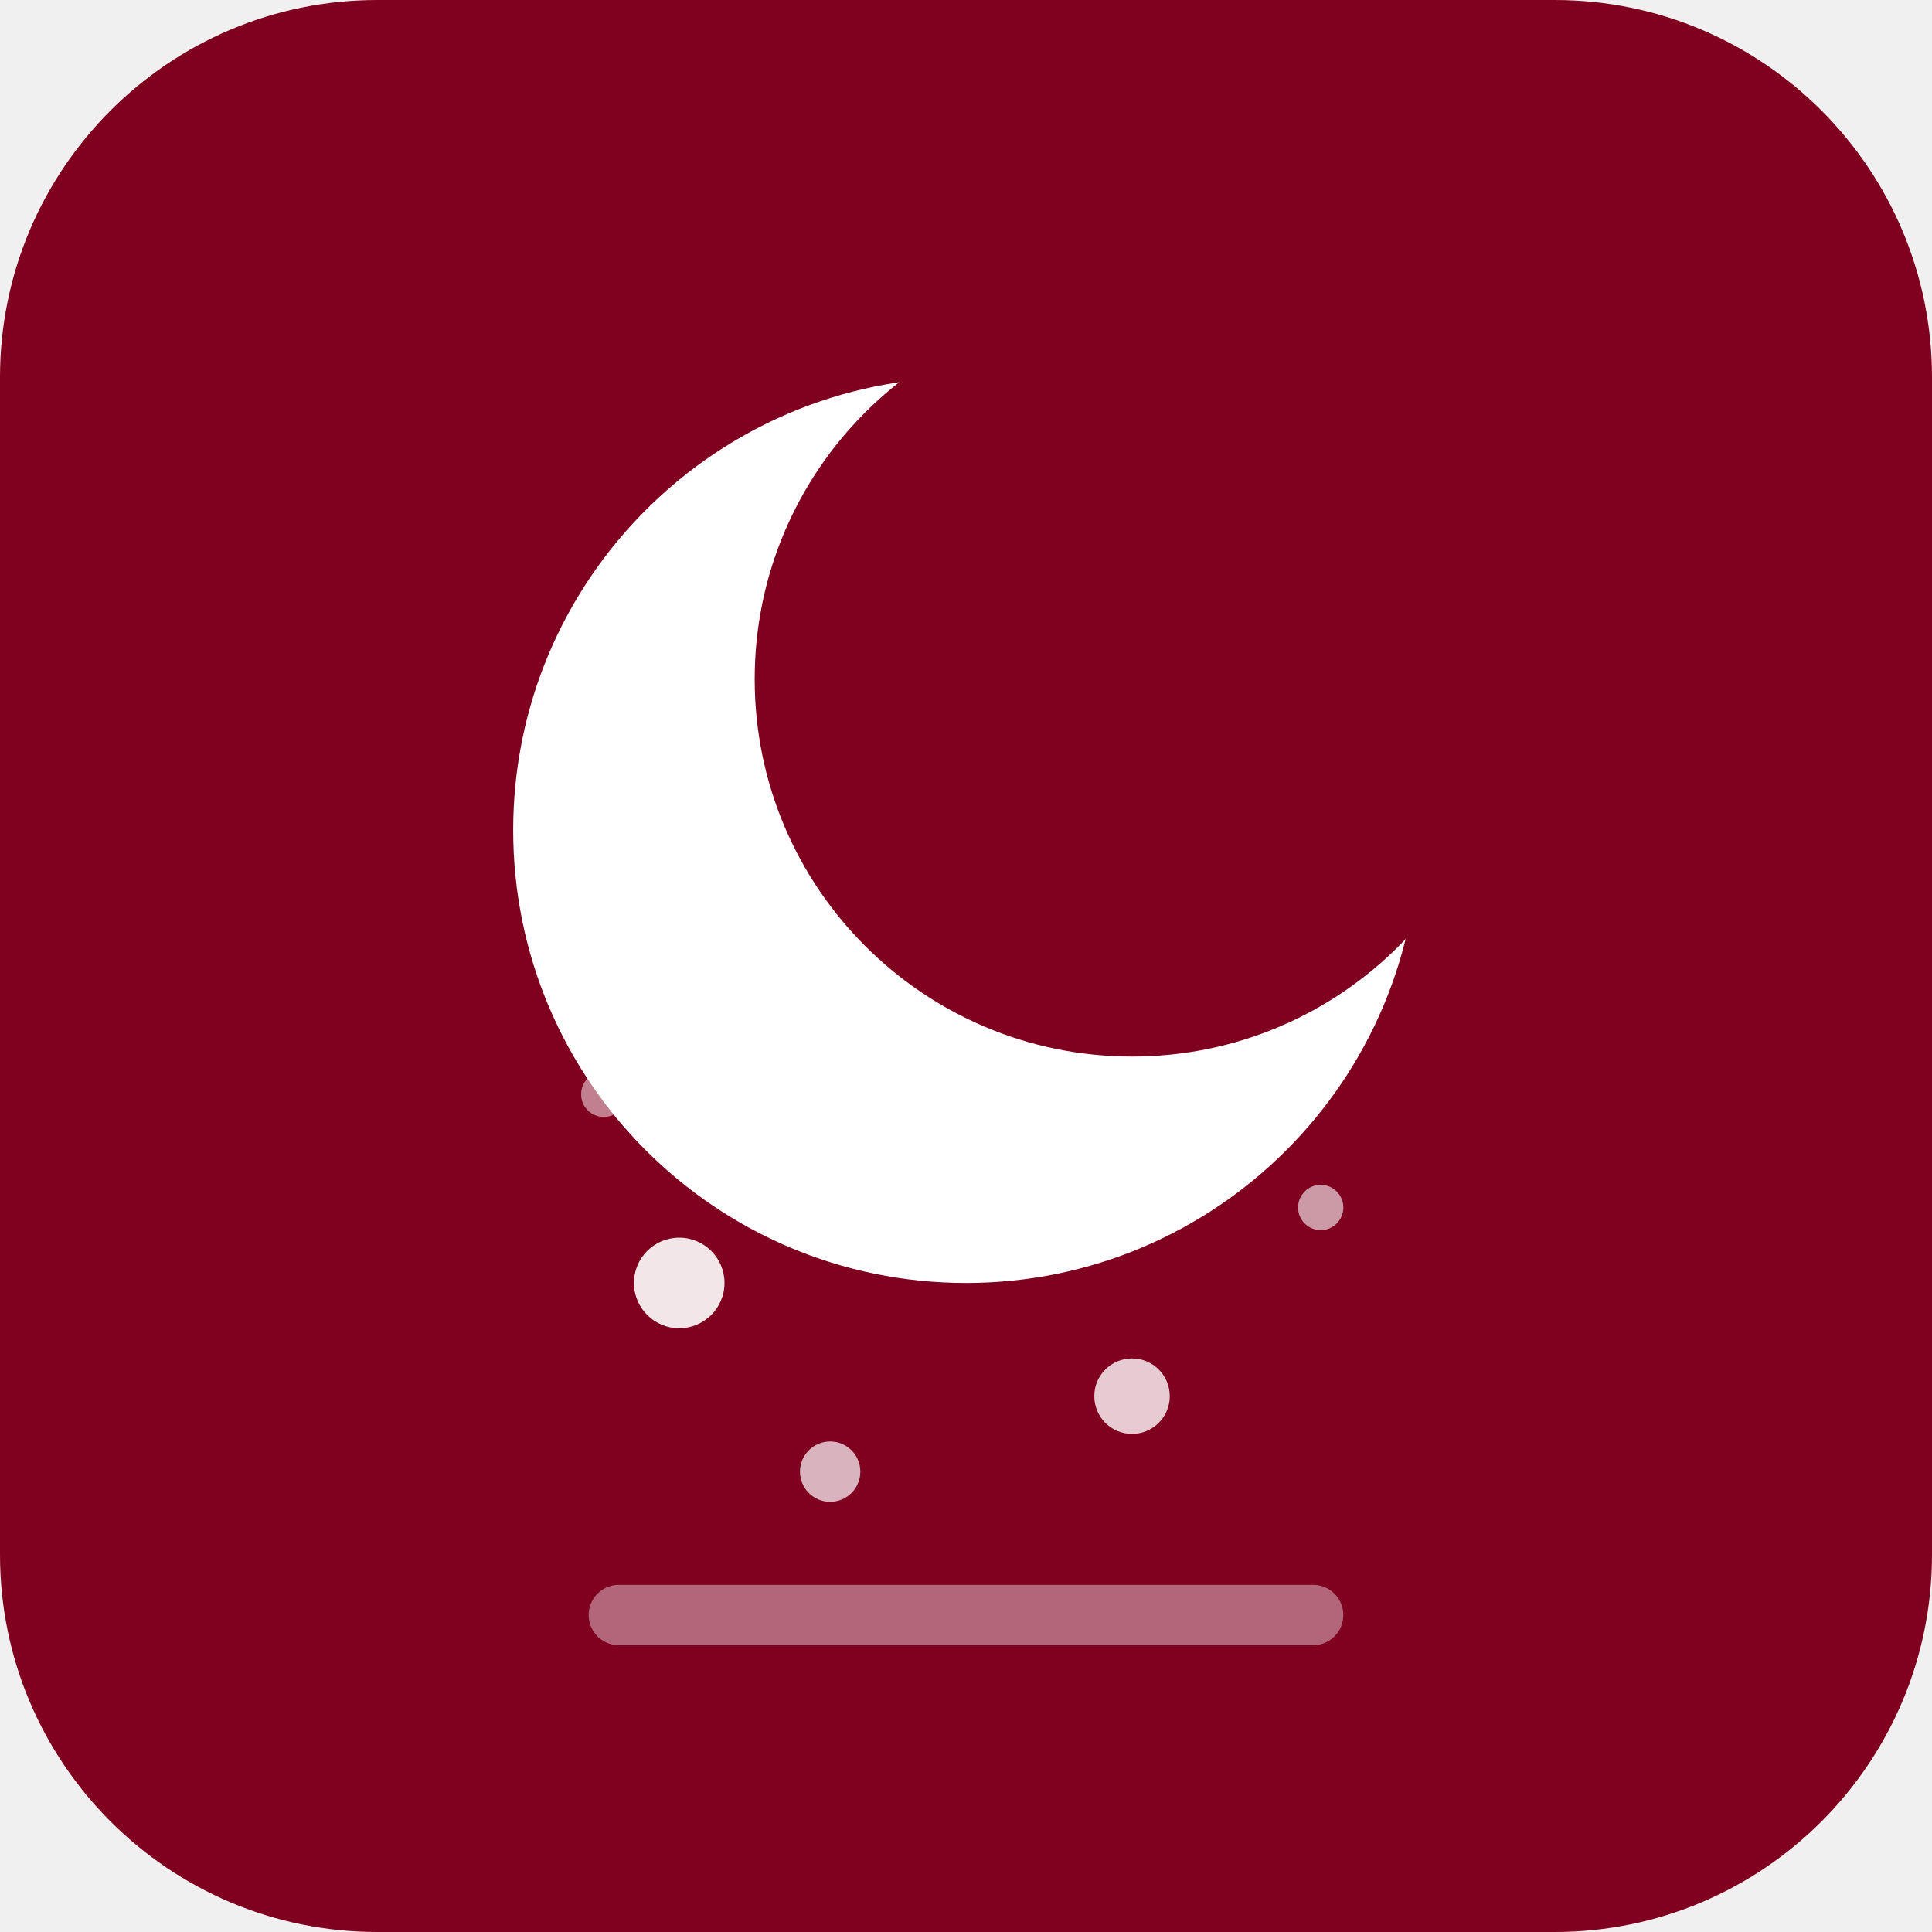
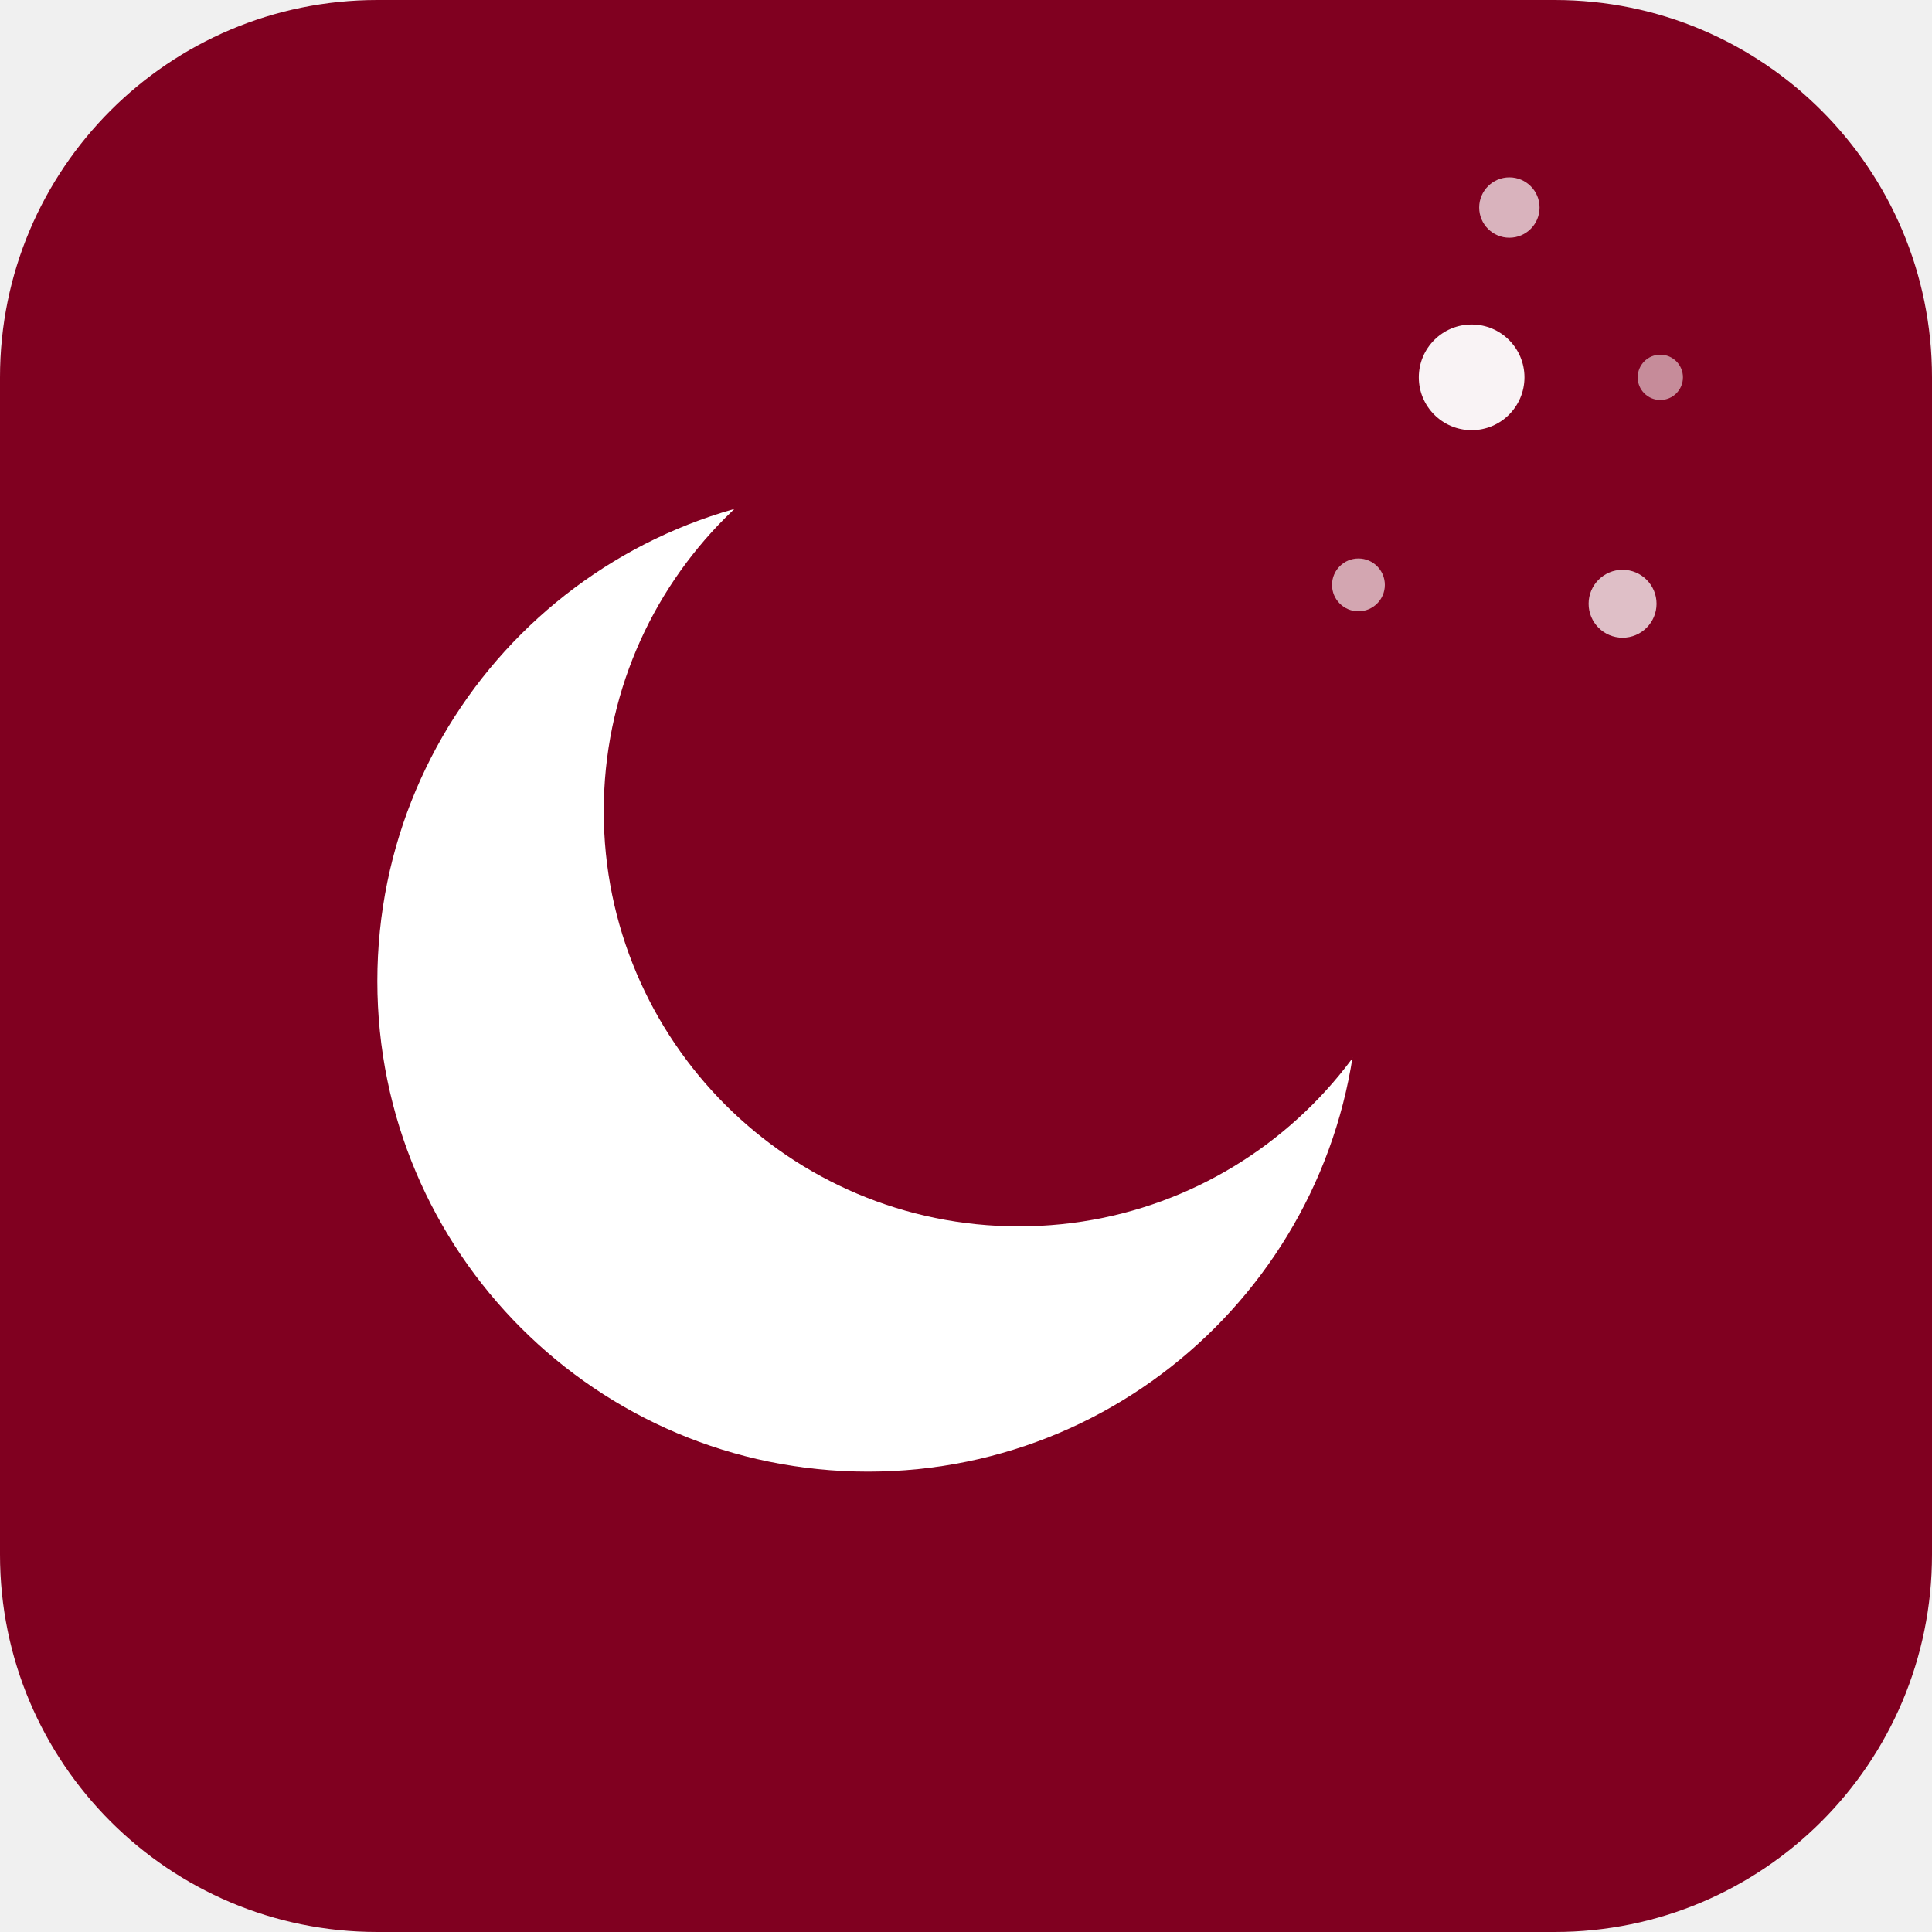
<svg xmlns="http://www.w3.org/2000/svg" viewBox="0 0 512 512" width="512" height="512">
  <rect width="512" height="512" rx="100" fill="#800020" />
-   <circle cx="256" cy="220" r="120" fill="white" />
-   <circle cx="300" cy="180" r="100" fill="#800020" />
-   <circle cx="180" cy="340" r="12" fill="white" opacity="0.9" />
-   <circle cx="220" cy="390" r="8" fill="white" opacity="0.7" />
-   <circle cx="300" cy="370" r="10" fill="white" opacity="0.8" />
-   <circle cx="350" cy="320" r="6" fill="white" opacity="0.6" />
-   <circle cx="160" cy="290" r="6" fill="white" opacity="0.5" />
-   <rect x="156" y="420" width="200" height="16" rx="8" fill="white" opacity="0.4" />
+   <circle cx="230" cy="260" r="130" fill="white" />
+   <circle cx="270" cy="215" r="110" fill="#800020" />
+   <circle cx="390" cy="100" r="14" fill="white" opacity="0.95" />
+   <circle cx="430" cy="160" r="9" fill="white" opacity="0.75" />
+   <circle cx="360" cy="155" r="7" fill="white" opacity="0.65" />
+   <circle cx="440" cy="100" r="6" fill="white" opacity="0.55" />
+   <circle cx="400" cy="55" r="8" fill="white" opacity="0.70" />
</svg>
